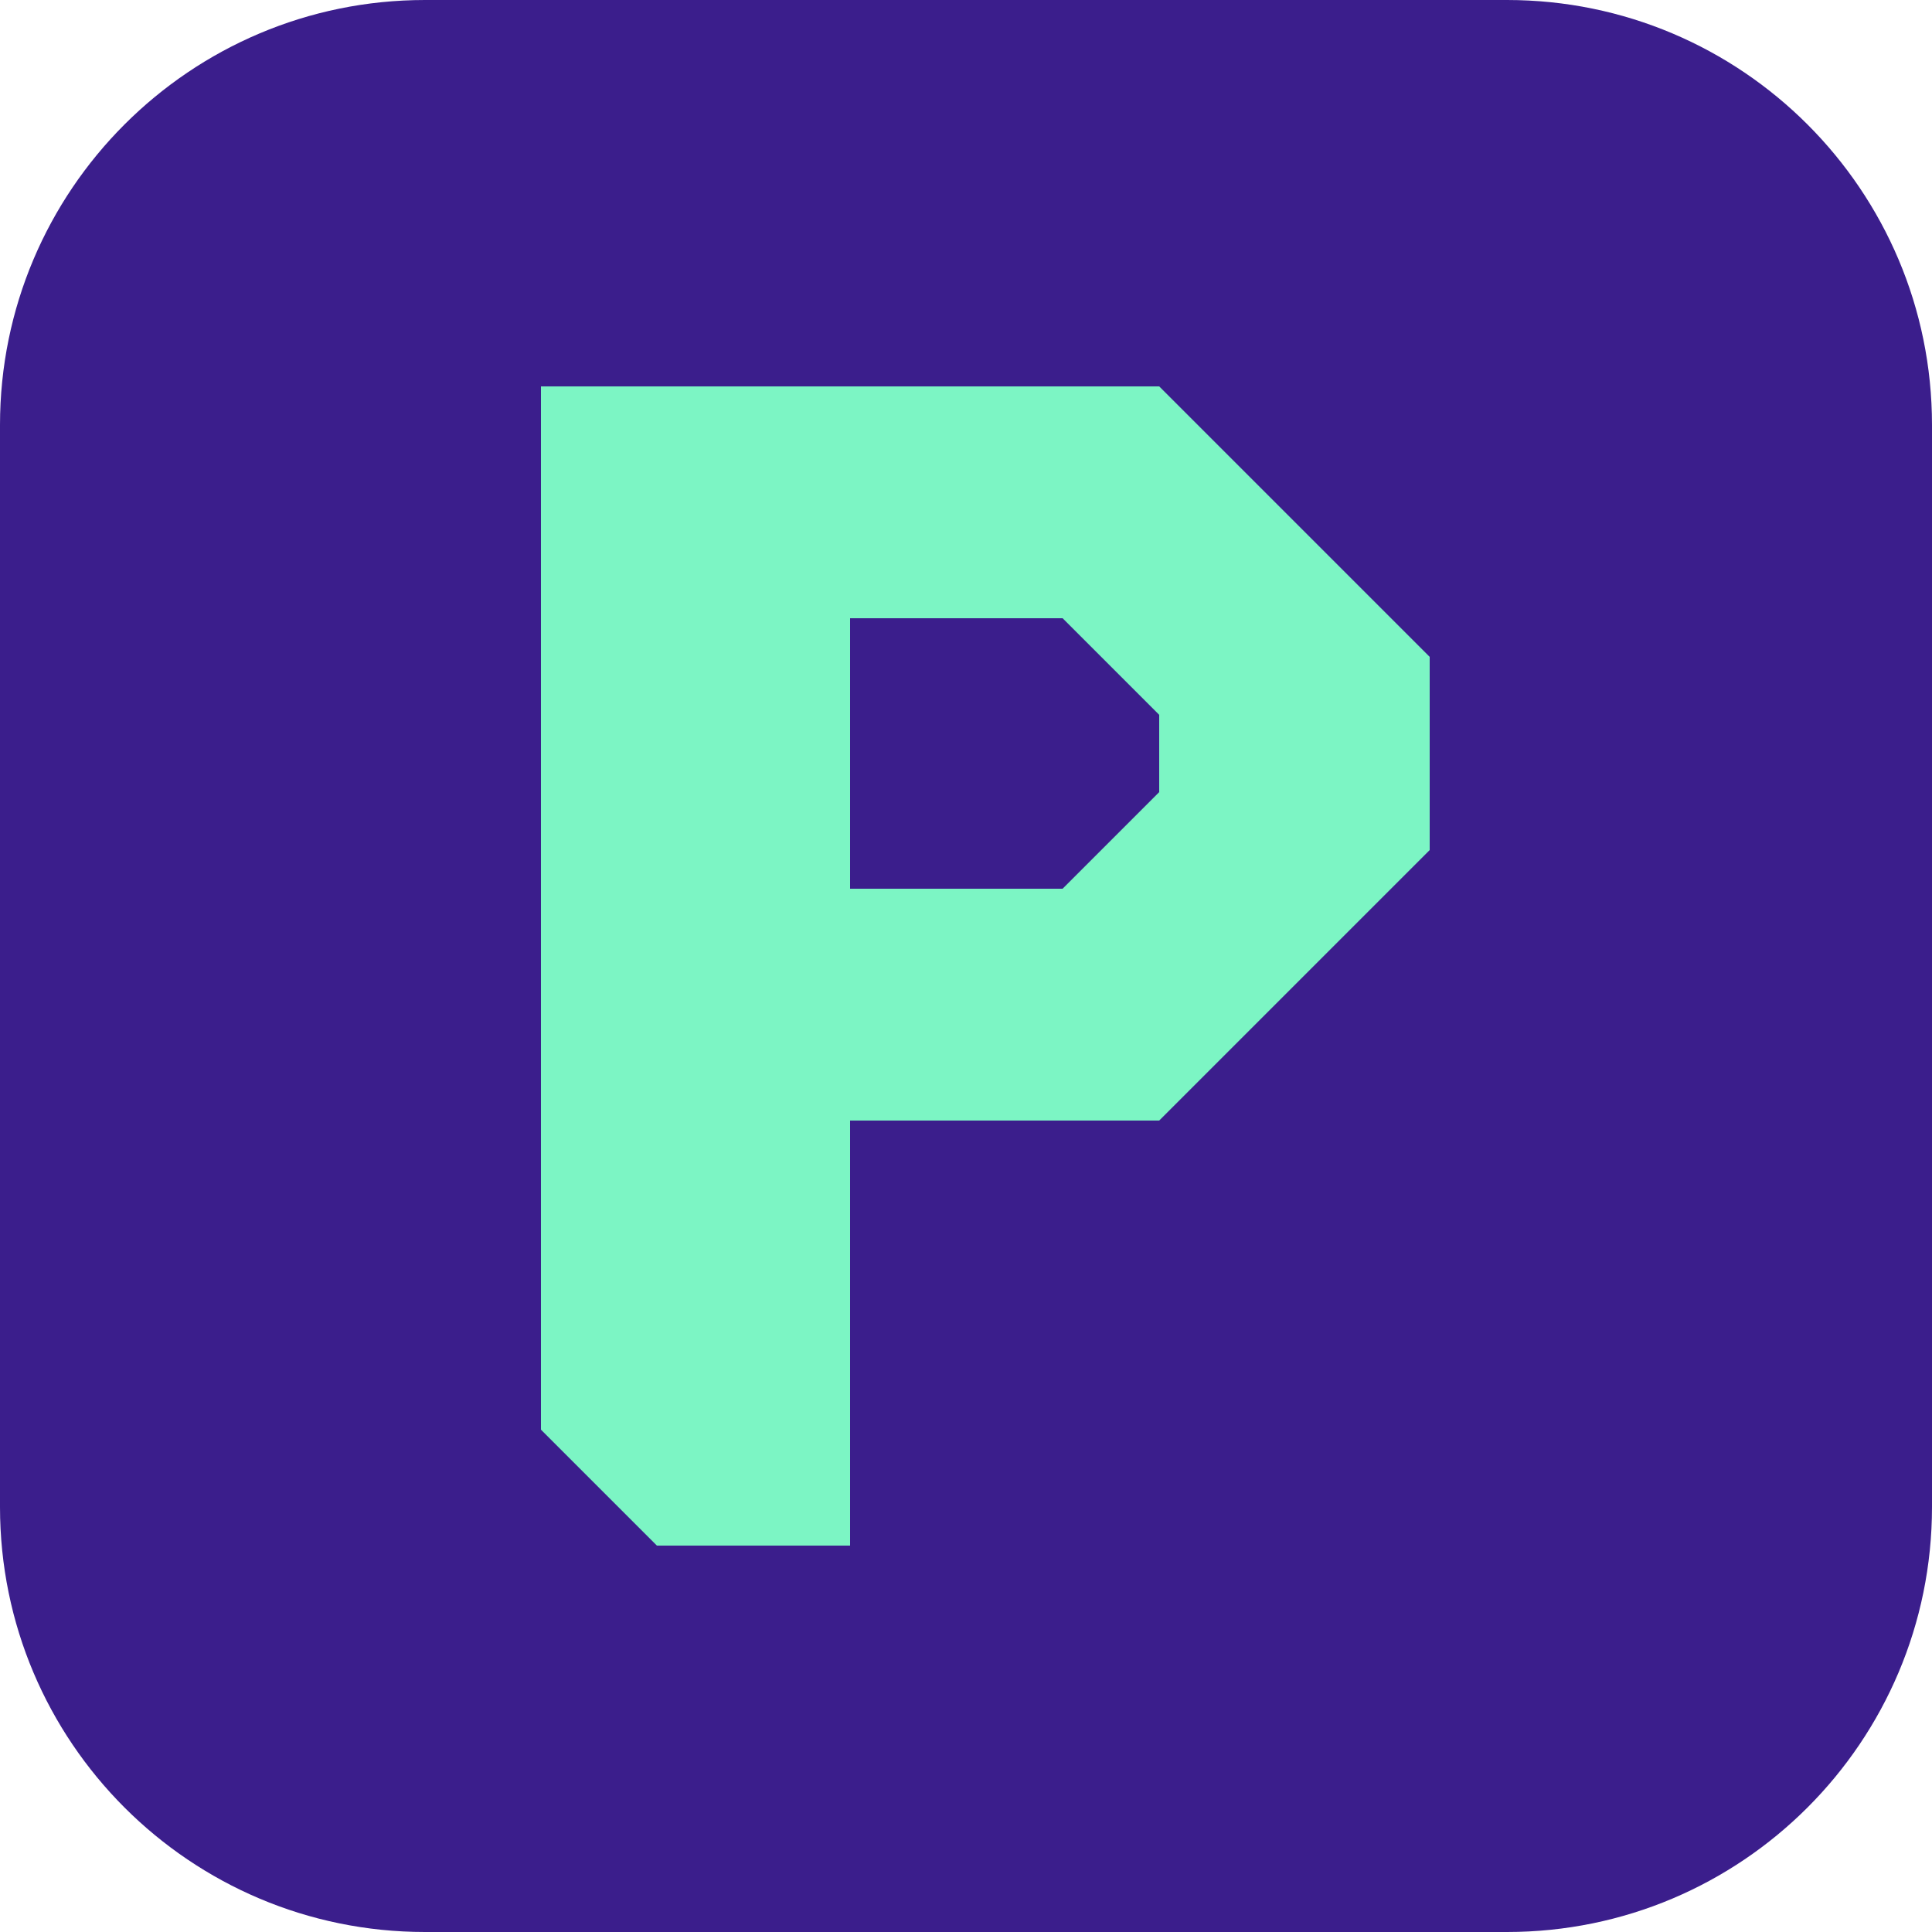
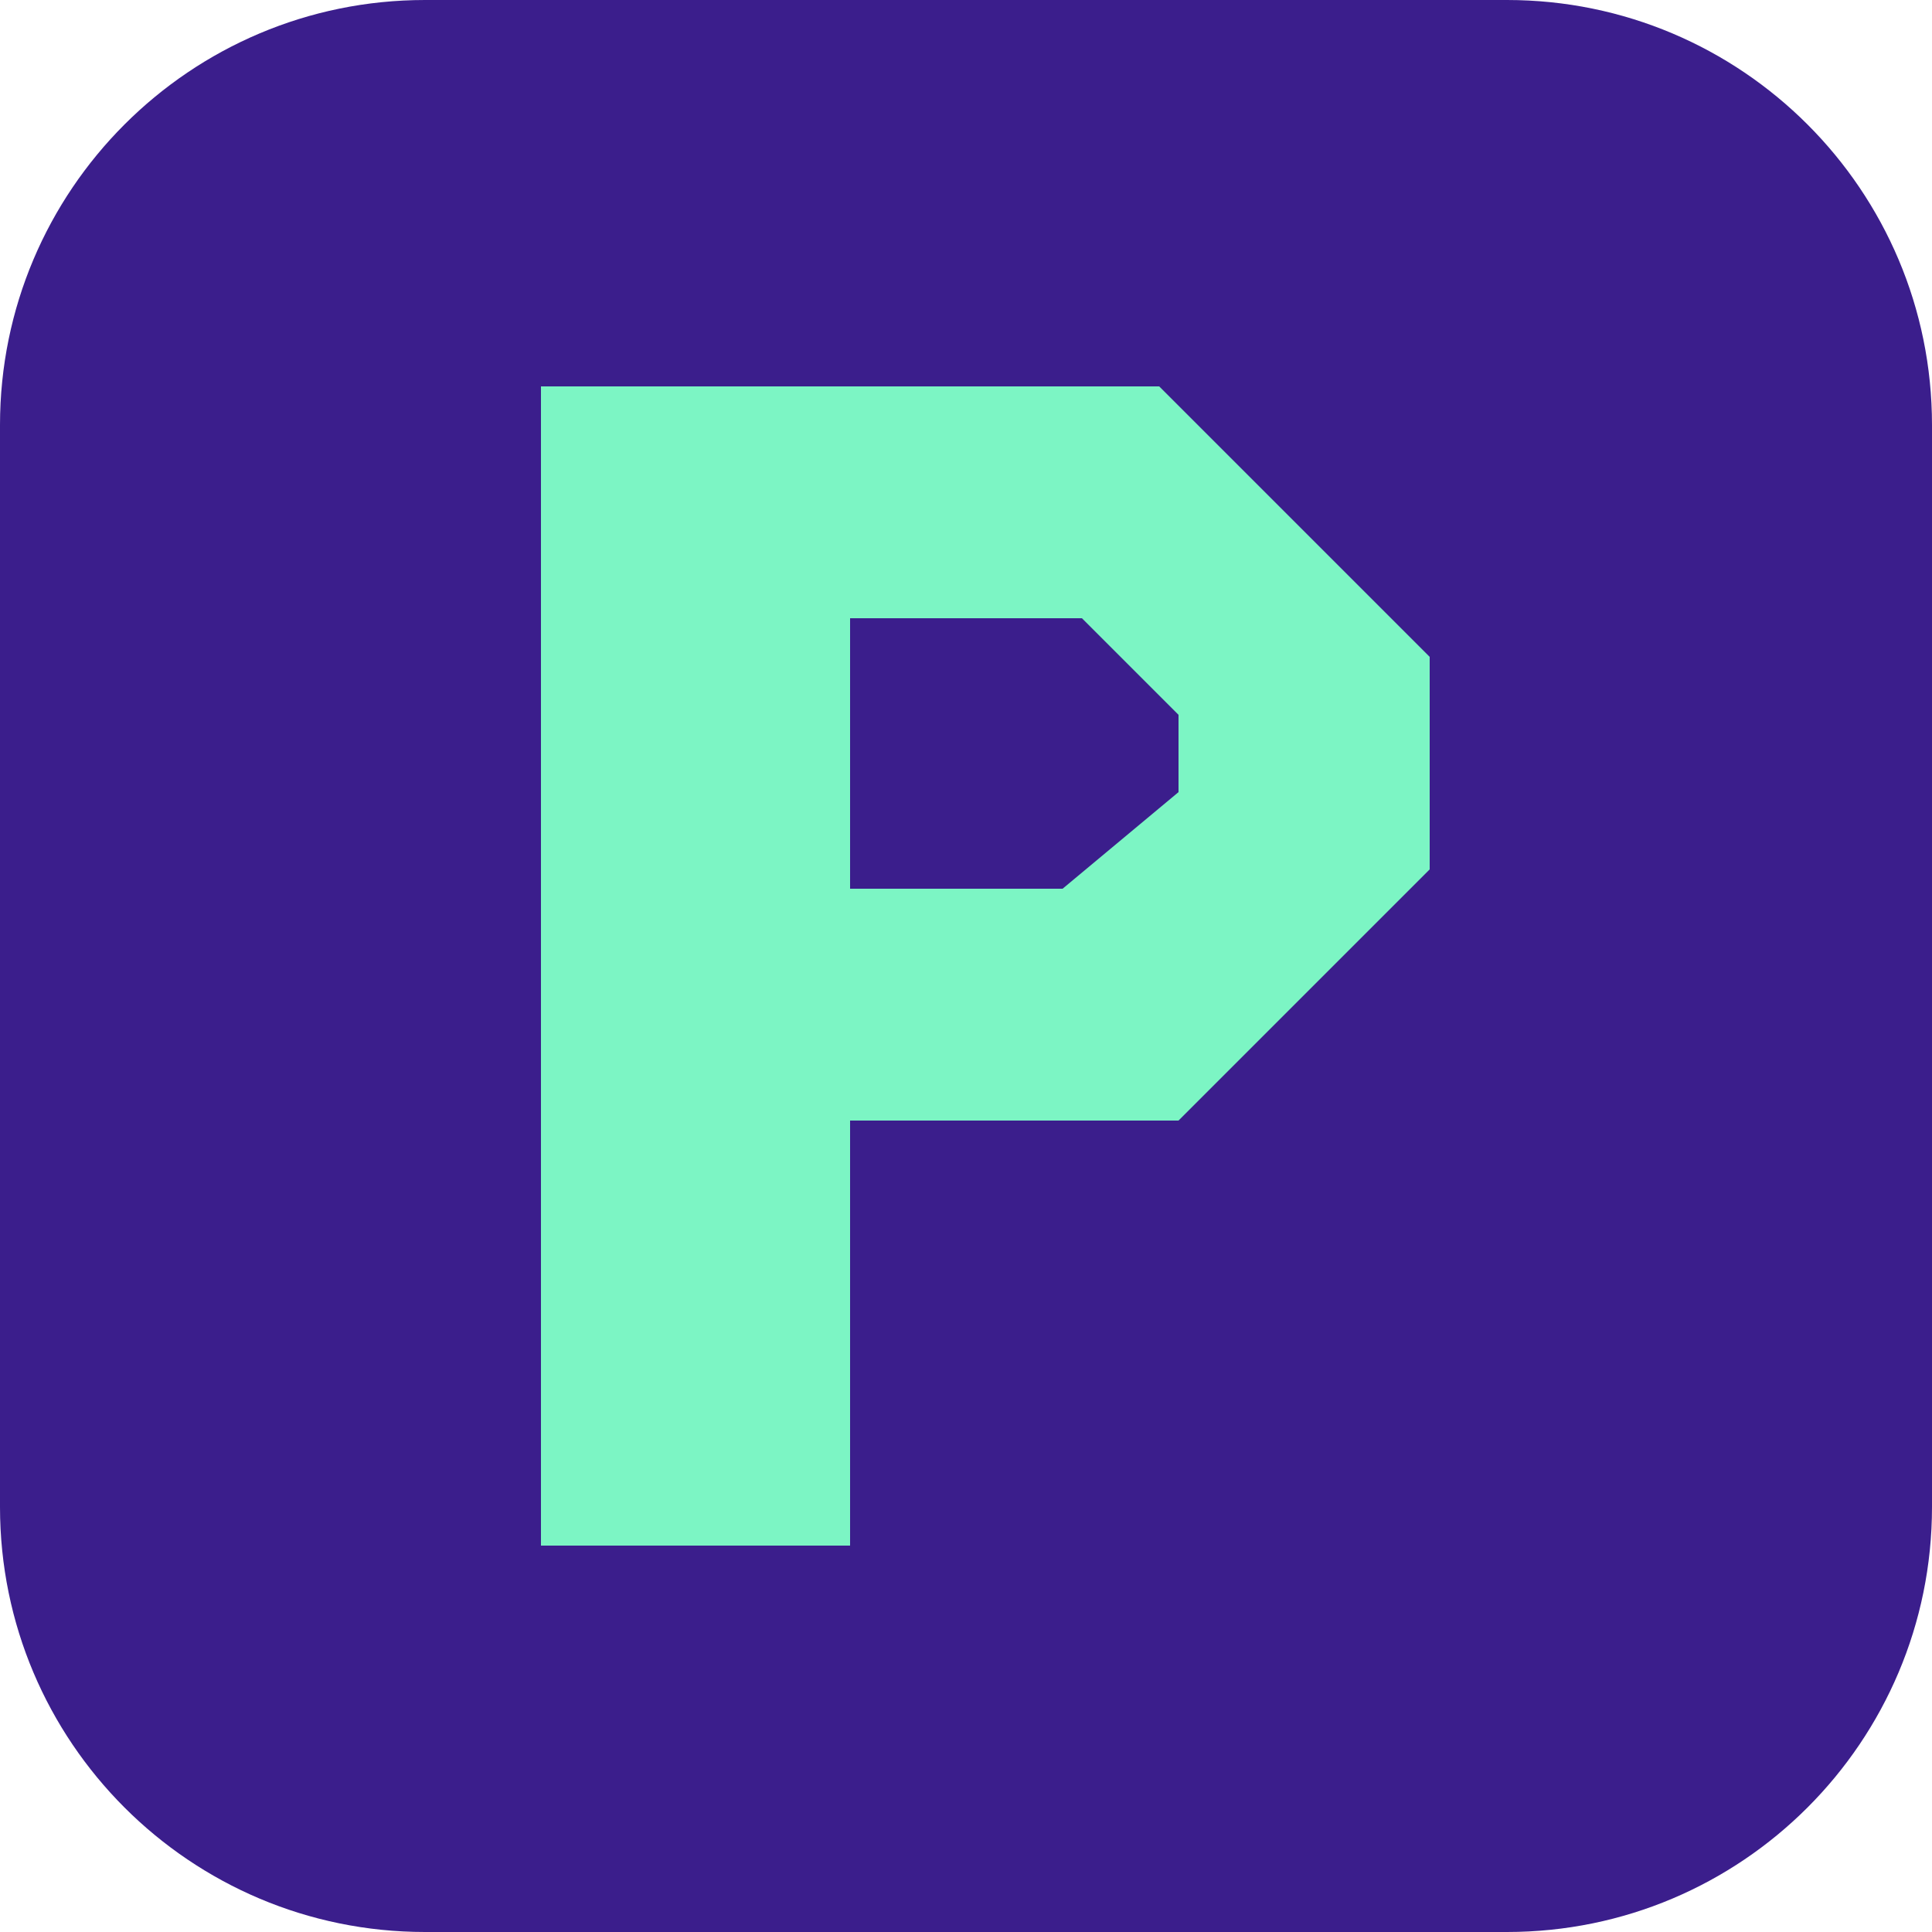
<svg xmlns="http://www.w3.org/2000/svg" viewBox="0 0 100 100" width="1024" height="1024">
  <rect width="100" height="100" rx="22" fill="#3B1E8C" />
-   <path fill="#7CF5C4" fill-rule="evenodd" d="M28 20H60L74 34V44L60 58H44V80H34L28 74ZM44 32V46H55L60 41V37L55 32Z" />
+   <path fill="#7CF5C4" fill-rule="evenodd" d="M28 20H60L74 34V45L61 58H44V80H28ZM44 32V46H55L61 41V37L56 32Z" />
</svg>
